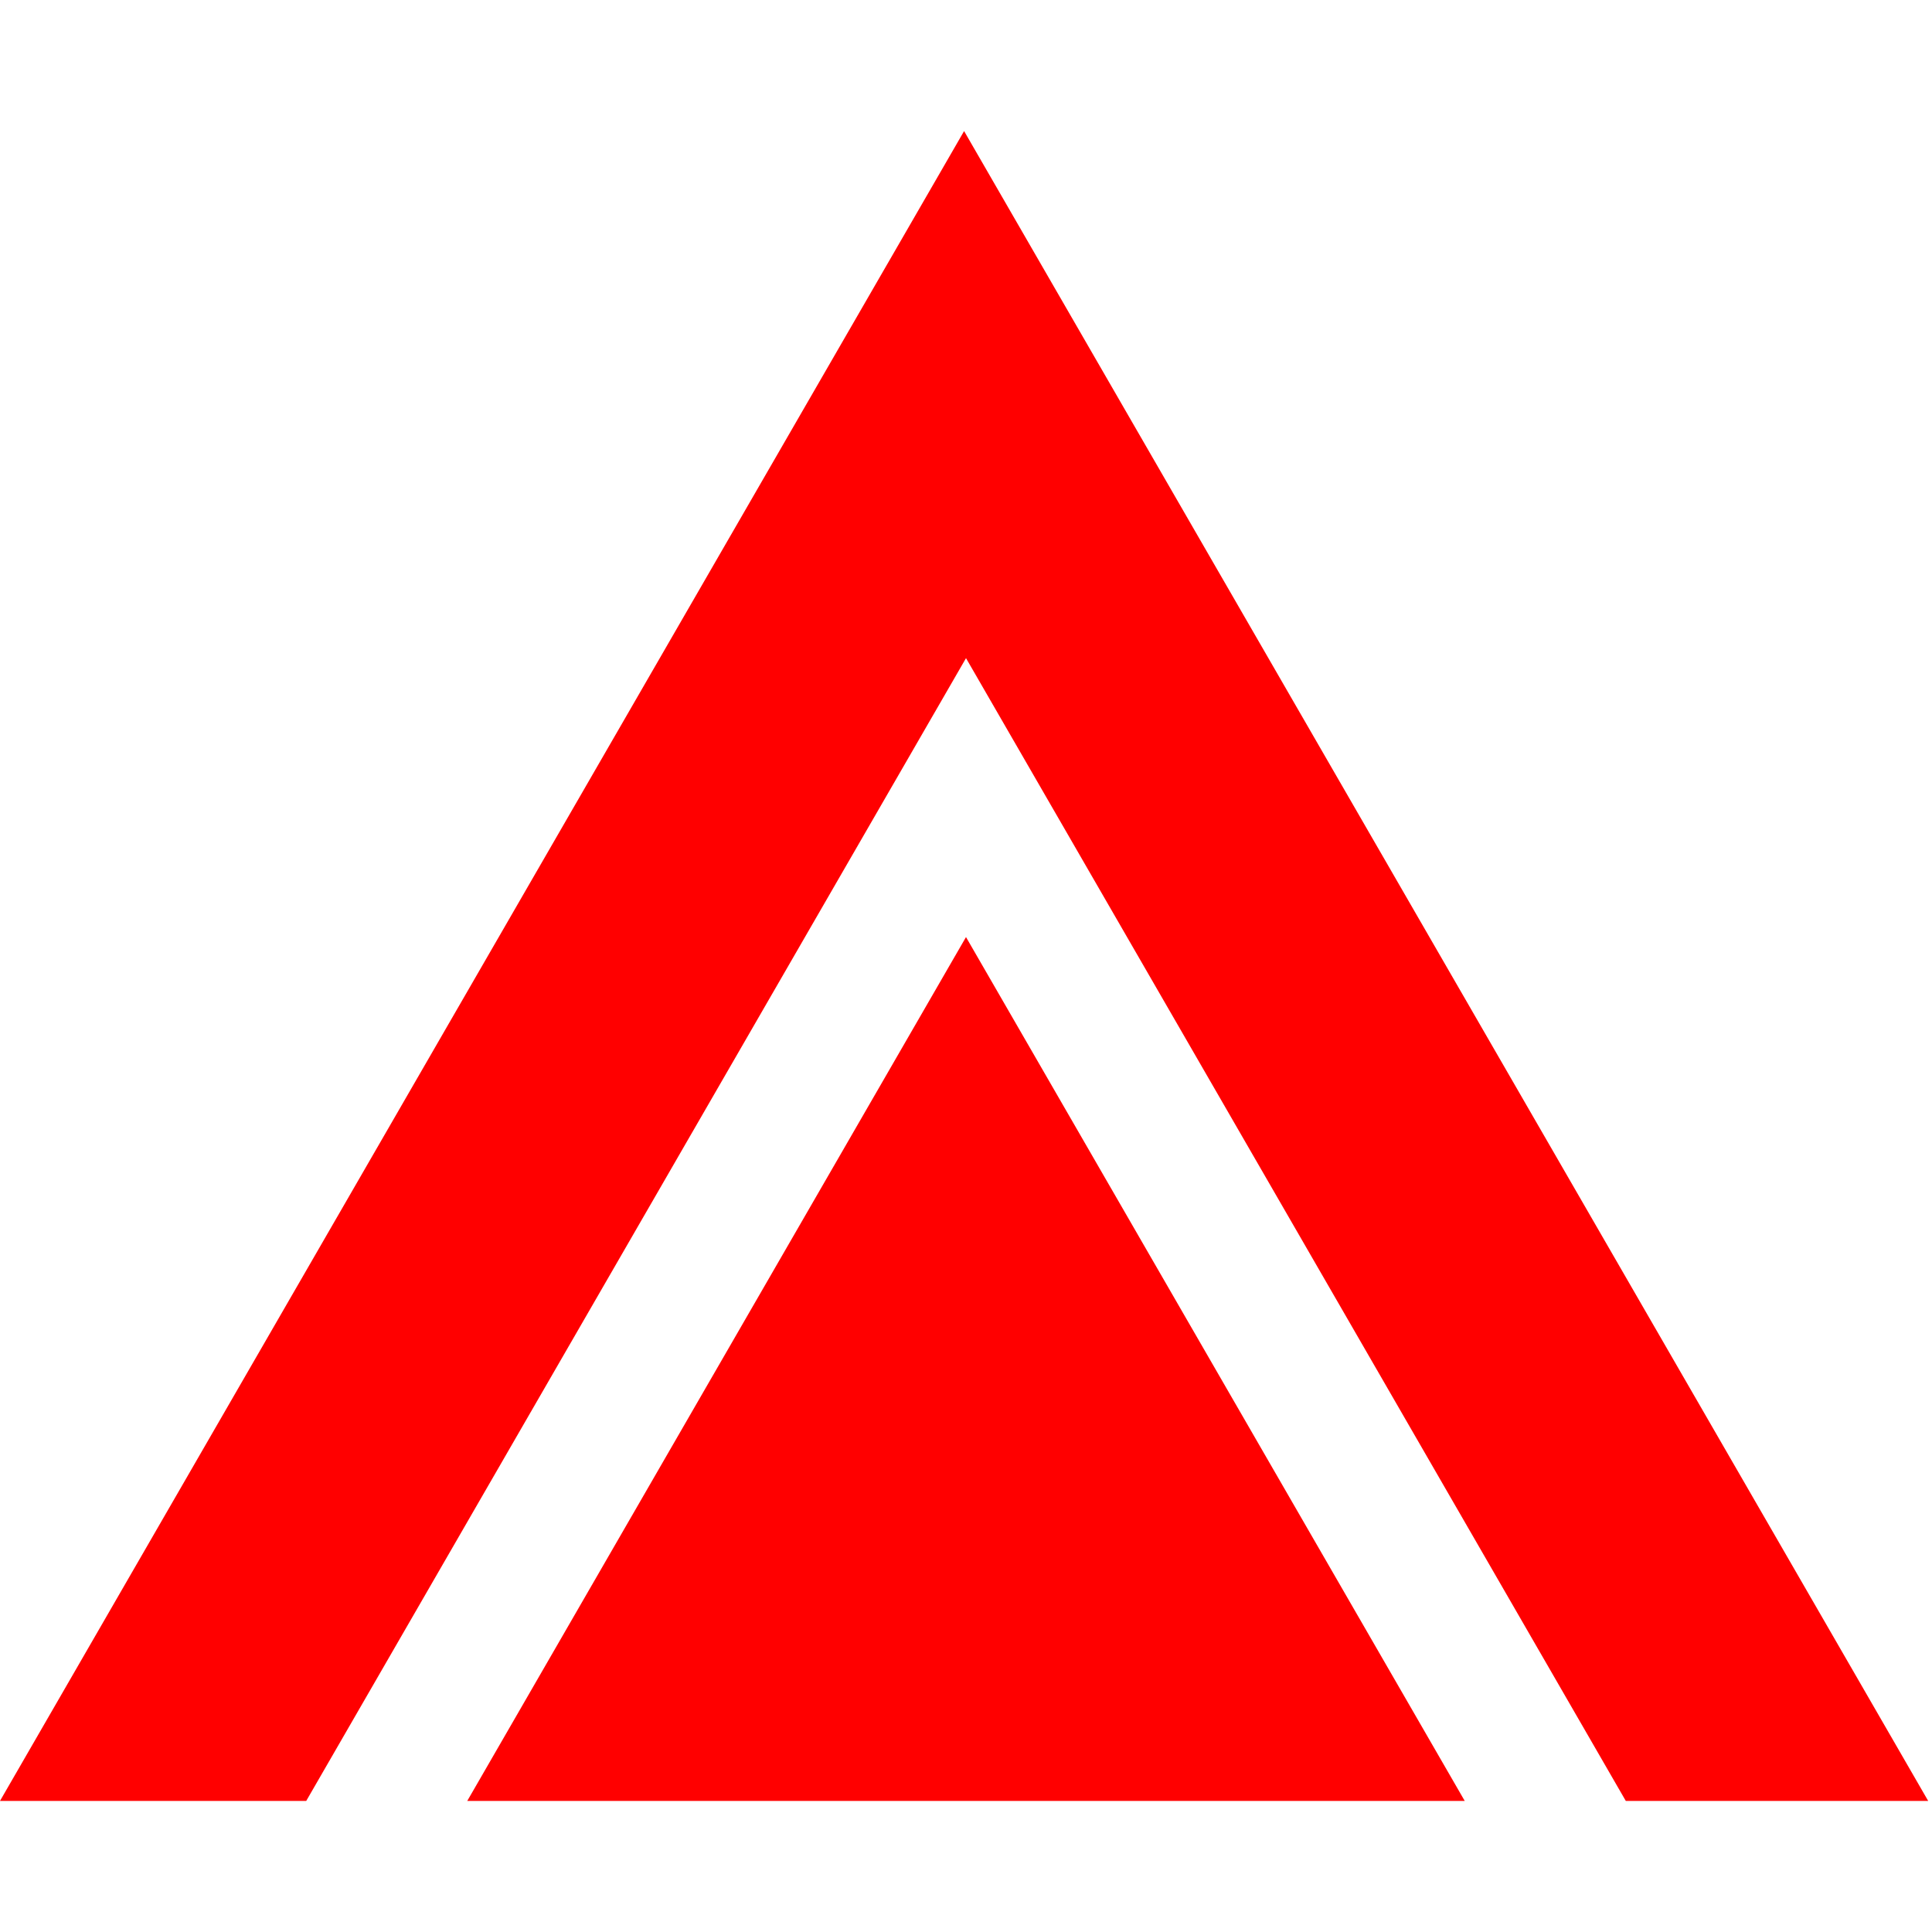
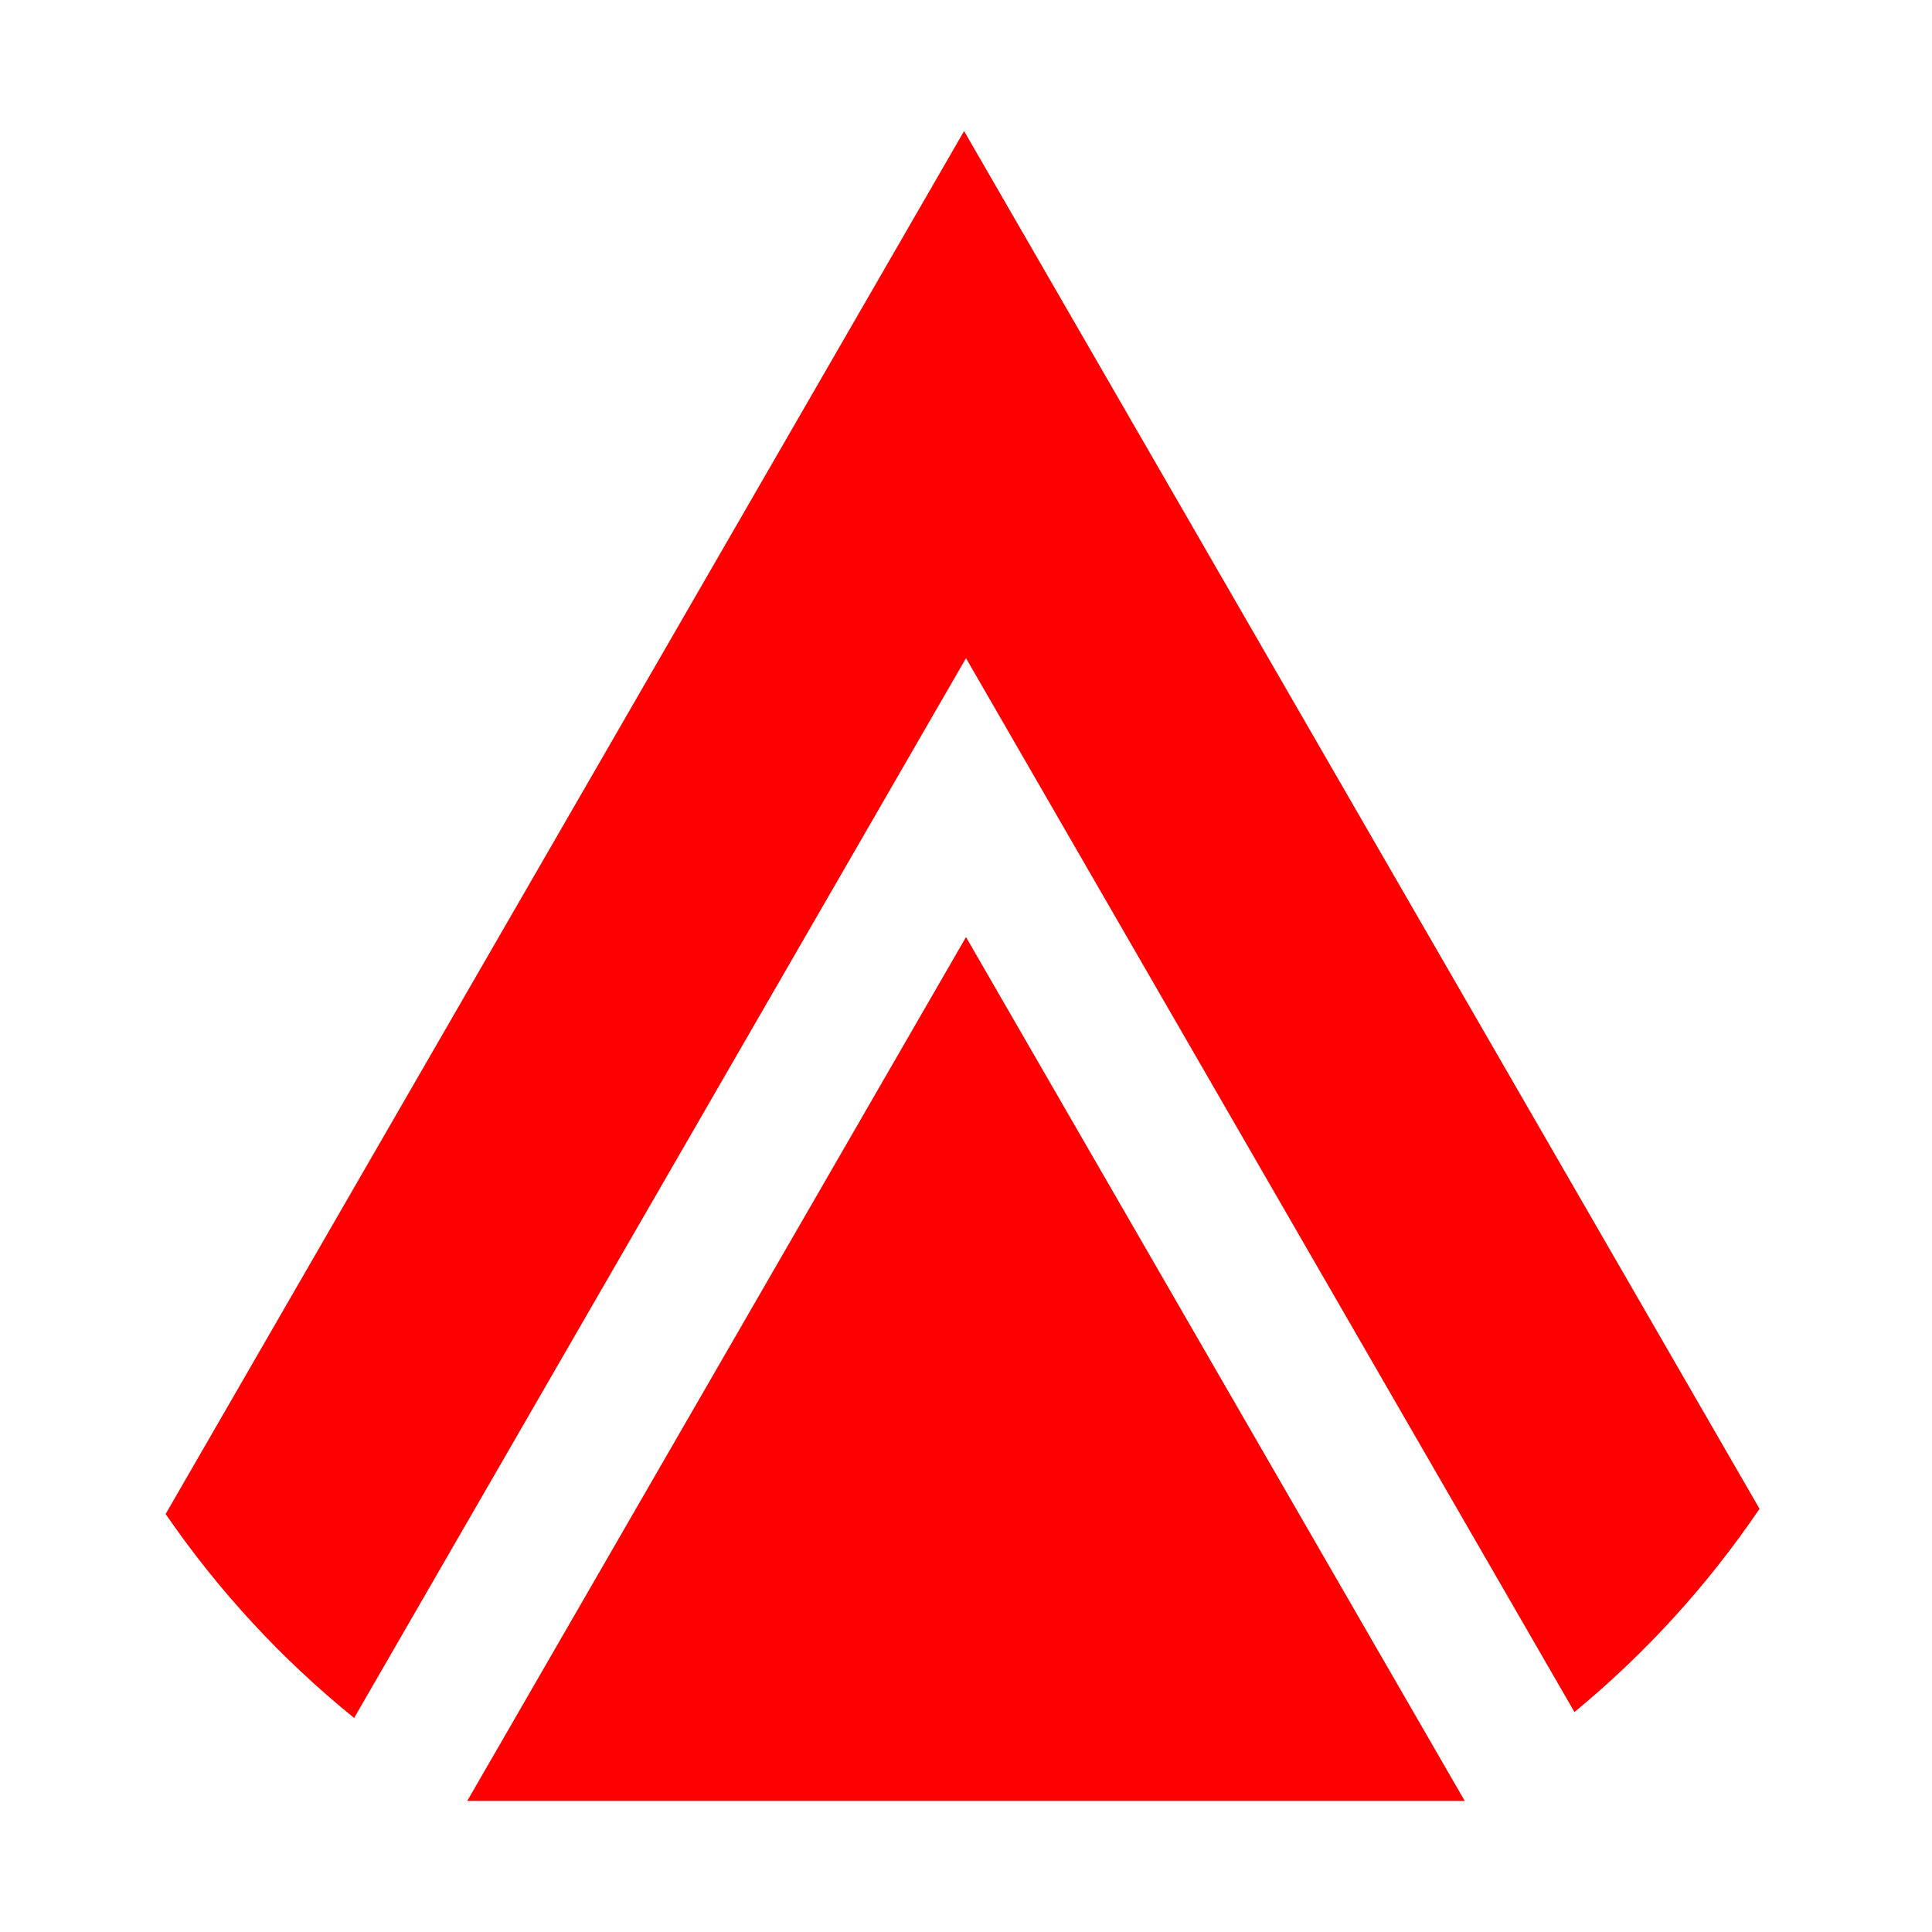
<svg xmlns="http://www.w3.org/2000/svg" width="44.512mm" height="44.512mm" viewBox="0 0 44.512 44.512" version="1.1" id="svg8">
  <defs id="defs2" />
  <g id="layer1" transform="translate(-16.31288,-54.21519)">
-     <g id="g11" transform="translate(0,-3.019976)">
-       <path id="path195" style="fill:#ff0000;fill-rule:evenodd;stroke-width:1.036" d="M 83.951,22.828 41.975,95.531 0,168.234 h 26.666 l 15.477,-26.807 41.975,-72.703 41.975,72.703 15.477,26.807 h 26.332 L 125.926,95.531 Z" transform="matrix(0.2645833,0,0,0.2645833,16.31288,54.21519)" />
-       <path id="path195-37" style="fill:#ff0000;fill-rule:evenodd;stroke-width:1.036" d="m 84.117,93.012 -41.975,72.703 -1.455,2.52 h 86.859 l -1.455,-2.52 z" transform="matrix(0.2645833,0,0,0.2645833,16.31288,54.21519)" />
-     </g>
+     <path id="path195" style="fill:#ff0000;fill-rule:evenodd;stroke-width:1.036" d="M 83.951 11.414 L 41.975 84.117 L 14.424 131.836 A 83.95 83.95 0 0 0 30.836 149.596 L 42.143 130.014 L 84.117 57.311 L 126.092 130.014 L 137.1 149.08 A 83.95 83.95 0 0 0 153.215 131.383 L 125.926 84.117 L 83.951 11.414 z " transform="matrix(0.2645833,0,0,0.2645833,16.31288,54.21519)" />
+     <path id="path195-37" style="fill:#ff0000;fill-rule:evenodd;stroke-width:0.274" d="m 38.569,75.805 -11.106,19.236 -0.385,0.667 h 22.982 l -0.385,-0.667 z" />
  </g>
</svg>
